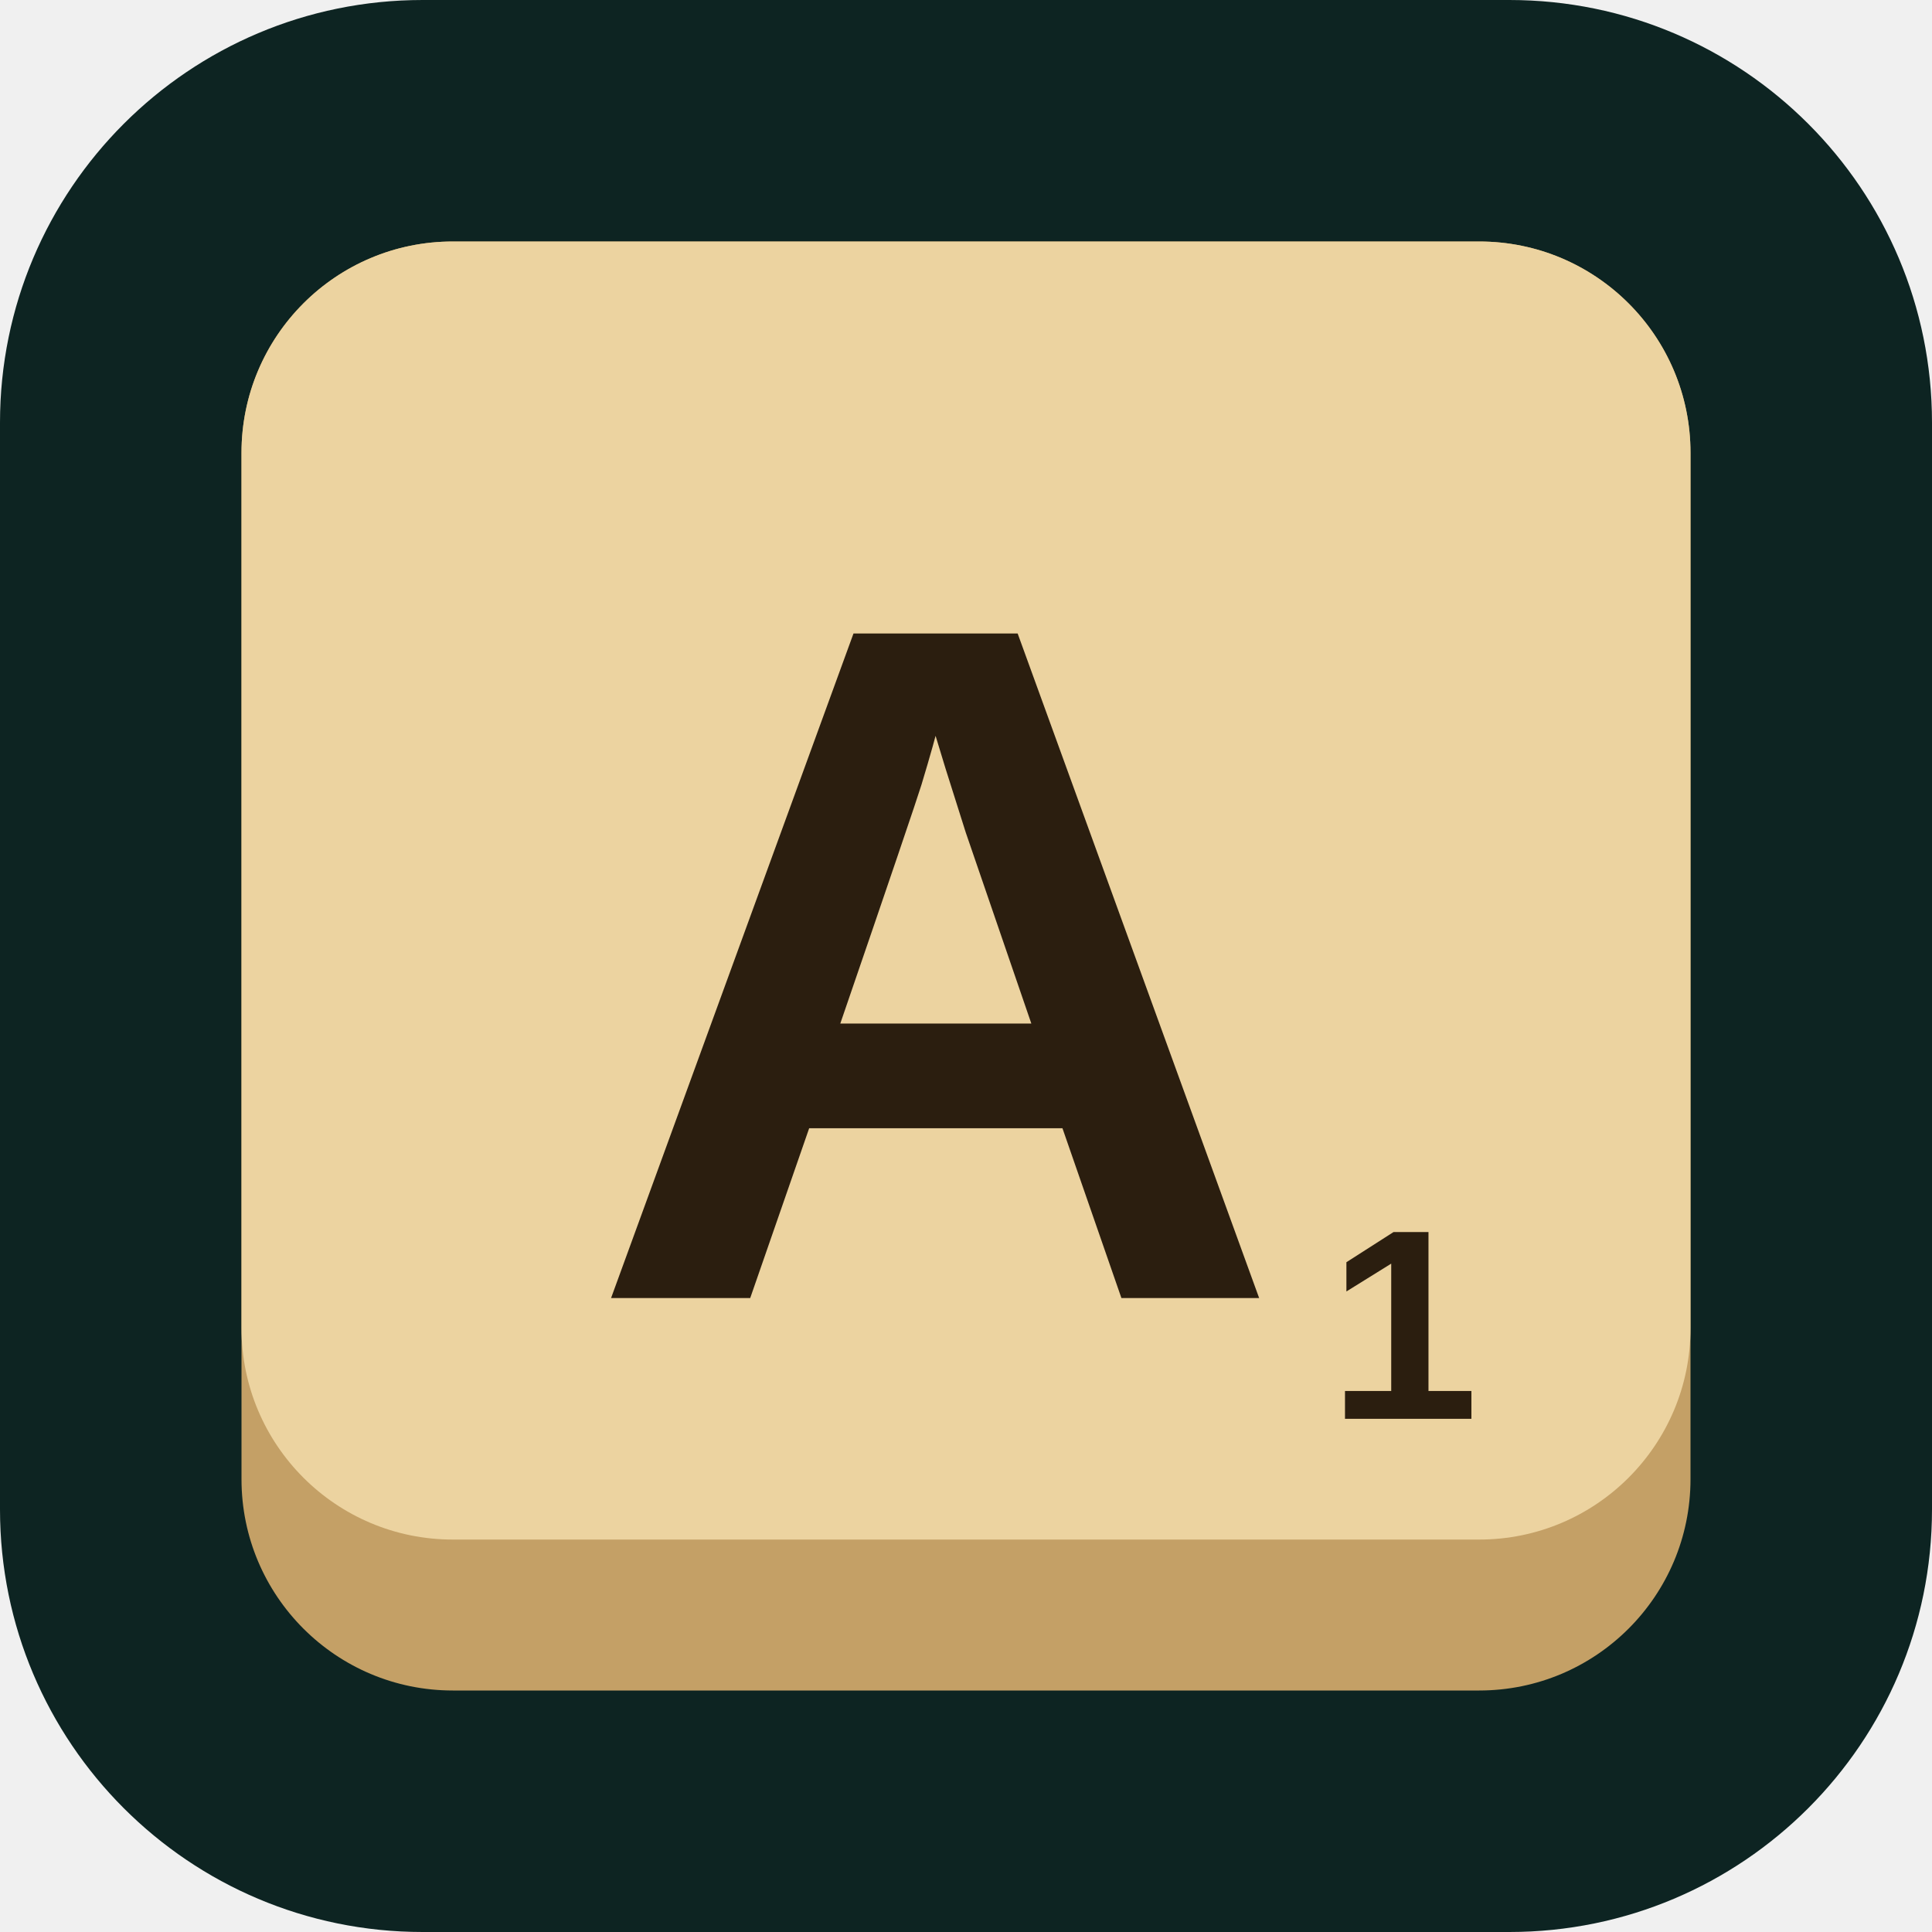
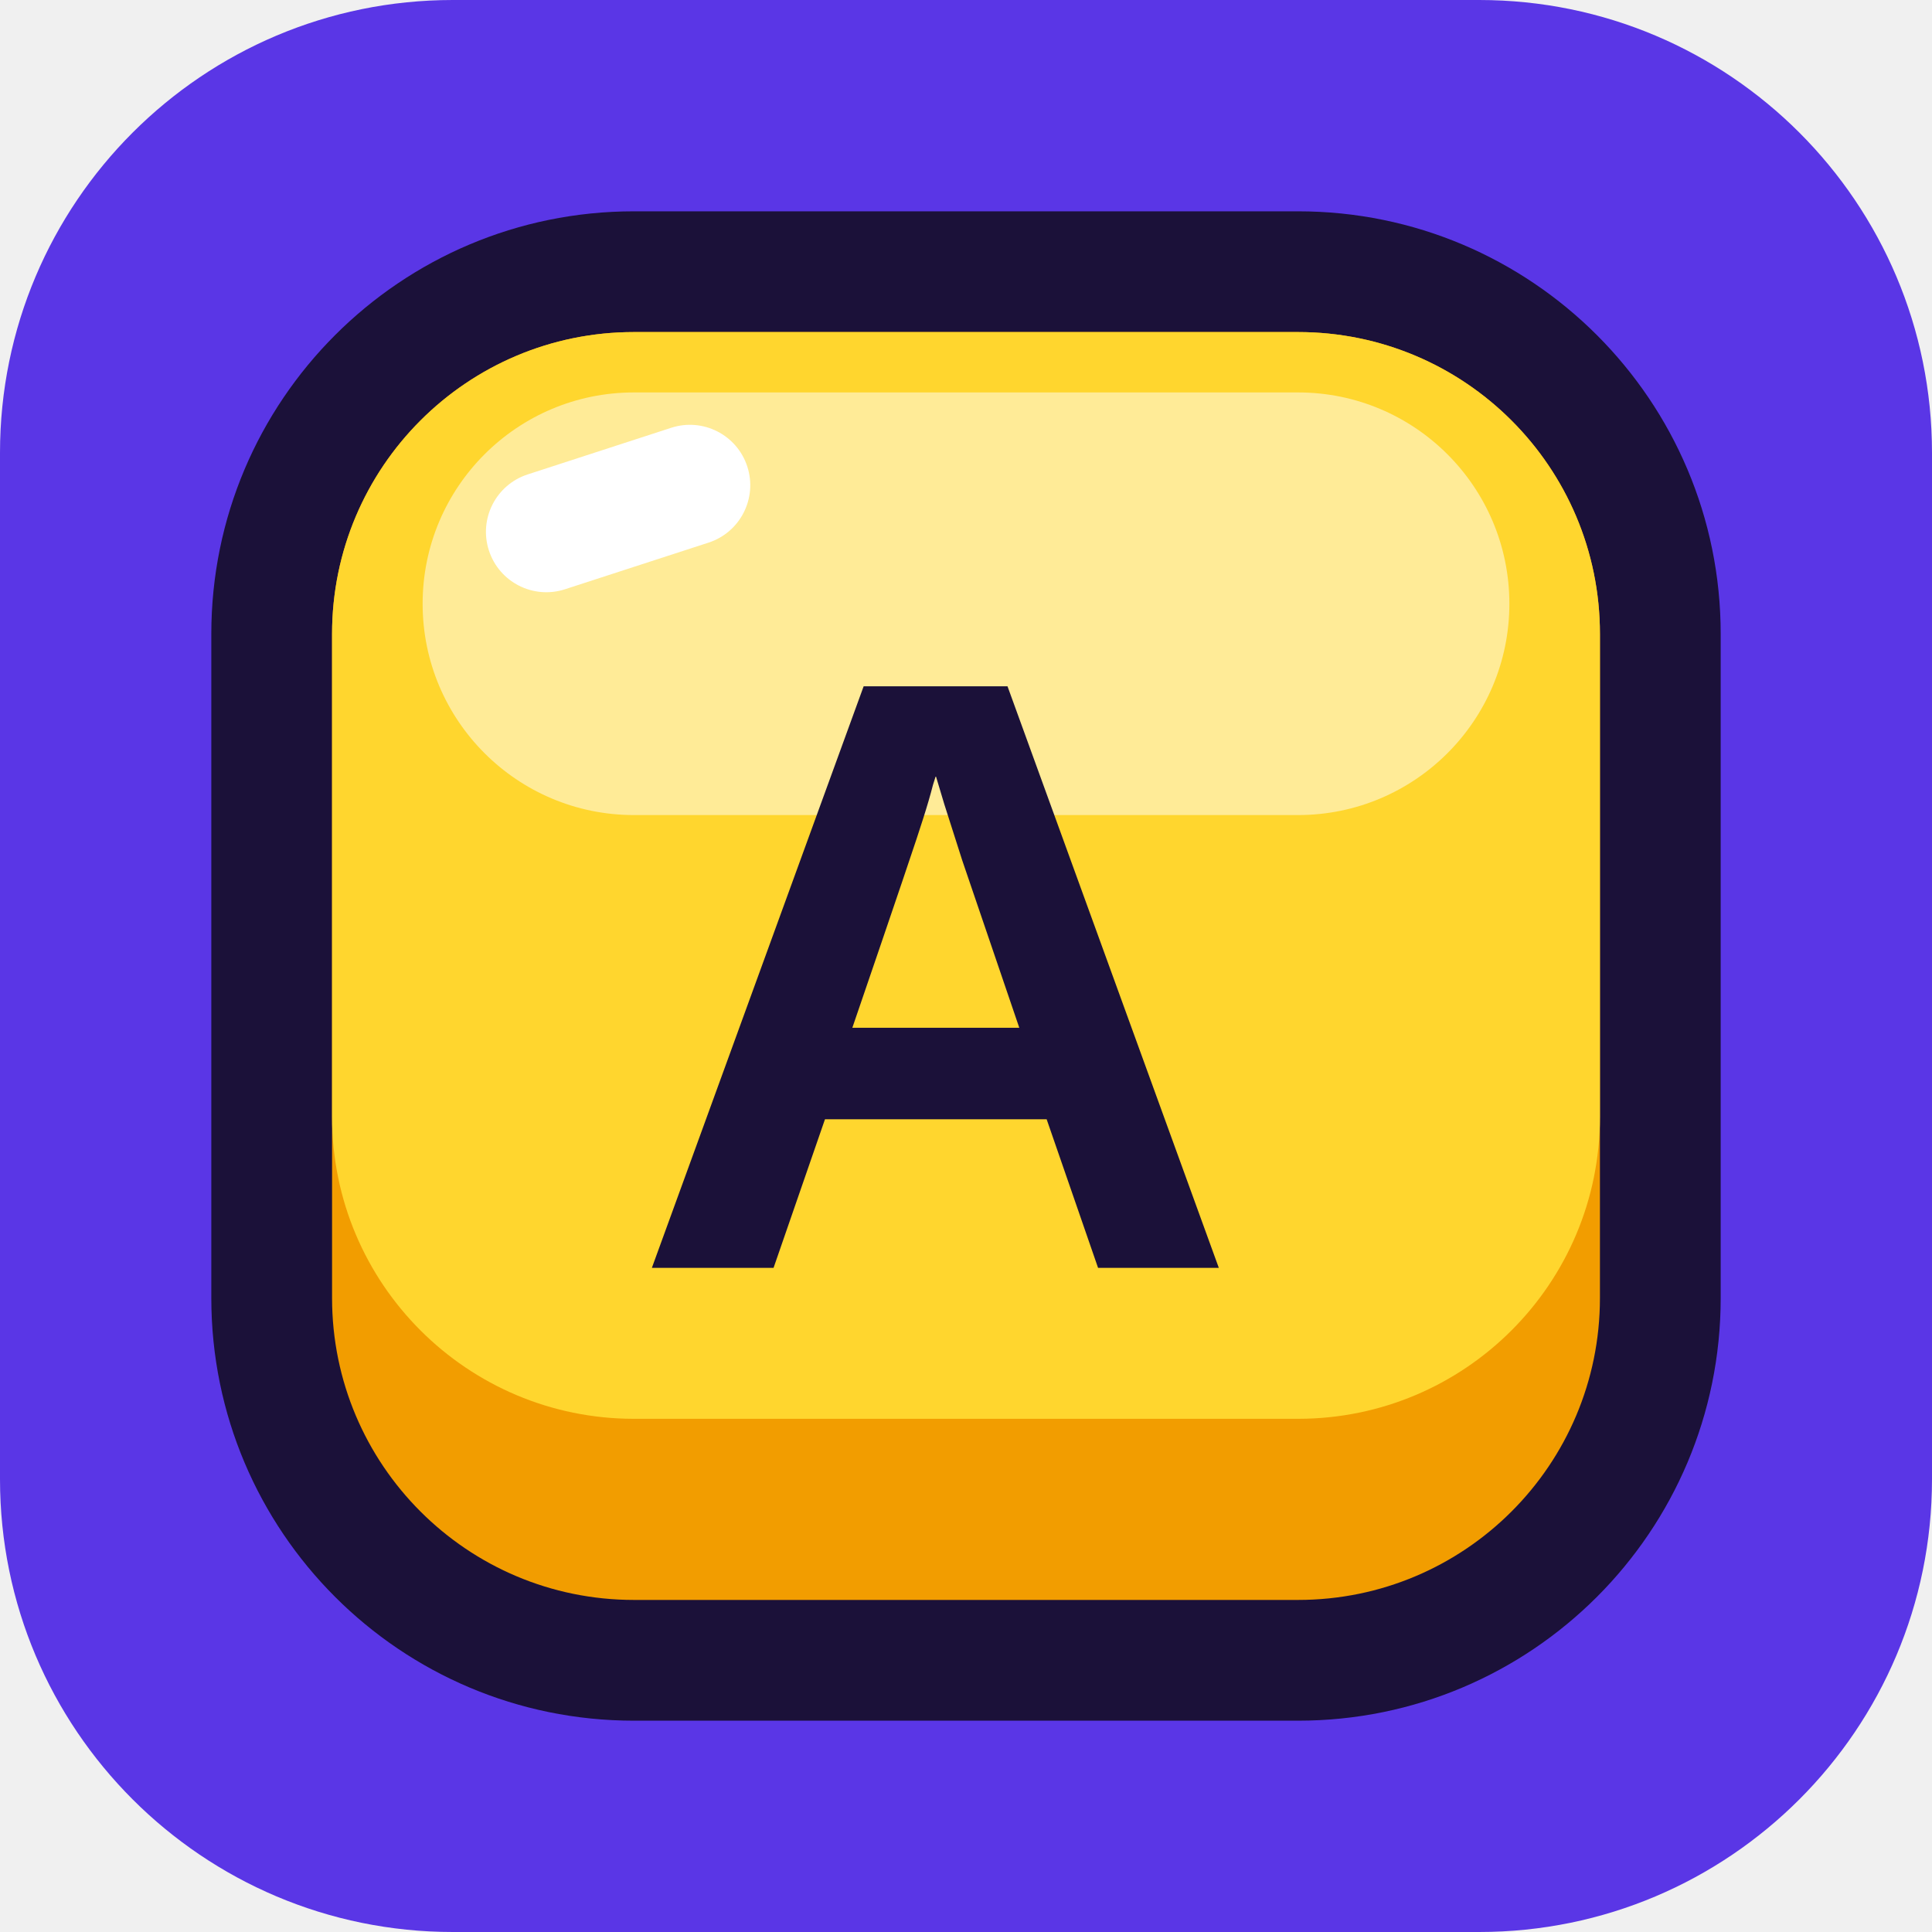
<svg xmlns="http://www.w3.org/2000/svg" viewBox="0 0 64 64">
-   <rect width="64" height="64" rx="14" fill="#0d2422" />
-   <rect x="8" y="8" width="48" height="48" rx="7" fill="#c4a066" />
-   <rect x="8" y="8" width="48" height="43" rx="7" fill="#ecd3a0" />
-   <text x="31" y="43" text-anchor="middle" font-family="Arial Black, Arial, sans-serif" font-weight="900" font-size="32" fill="#2b1e0f">A</text>
-   <text x="49" y="47" text-anchor="end" font-family="Arial, sans-serif" font-weight="700" font-size="9" fill="#2b1e0f">1</text>
+   <rect width="64" height="64" rx="15" fill="#5a36e6" />
+   <rect x="7" y="7" width="50" height="50" rx="14" fill="#1b1139" />
+   <rect x="11" y="11" width="42" height="42" rx="10" fill="#f29d00" />
+   <rect x="11" y="11" width="42" height="36" rx="10" fill="#ffd62e" />
+   <rect x="14" y="13" width="36" height="14" rx="7" fill="#fff" fill-opacity=".5" />
+   <rect x="16" y="15" width="9" height="4" rx="2" fill="#fff" transform="rotate(-18 20 17)" />
+   <text x="31" y="42" text-anchor="middle" font-family="Arial Black, Arial, sans-serif" font-weight="900" font-size="28" fill="#1b1139">A</text>
</svg>
